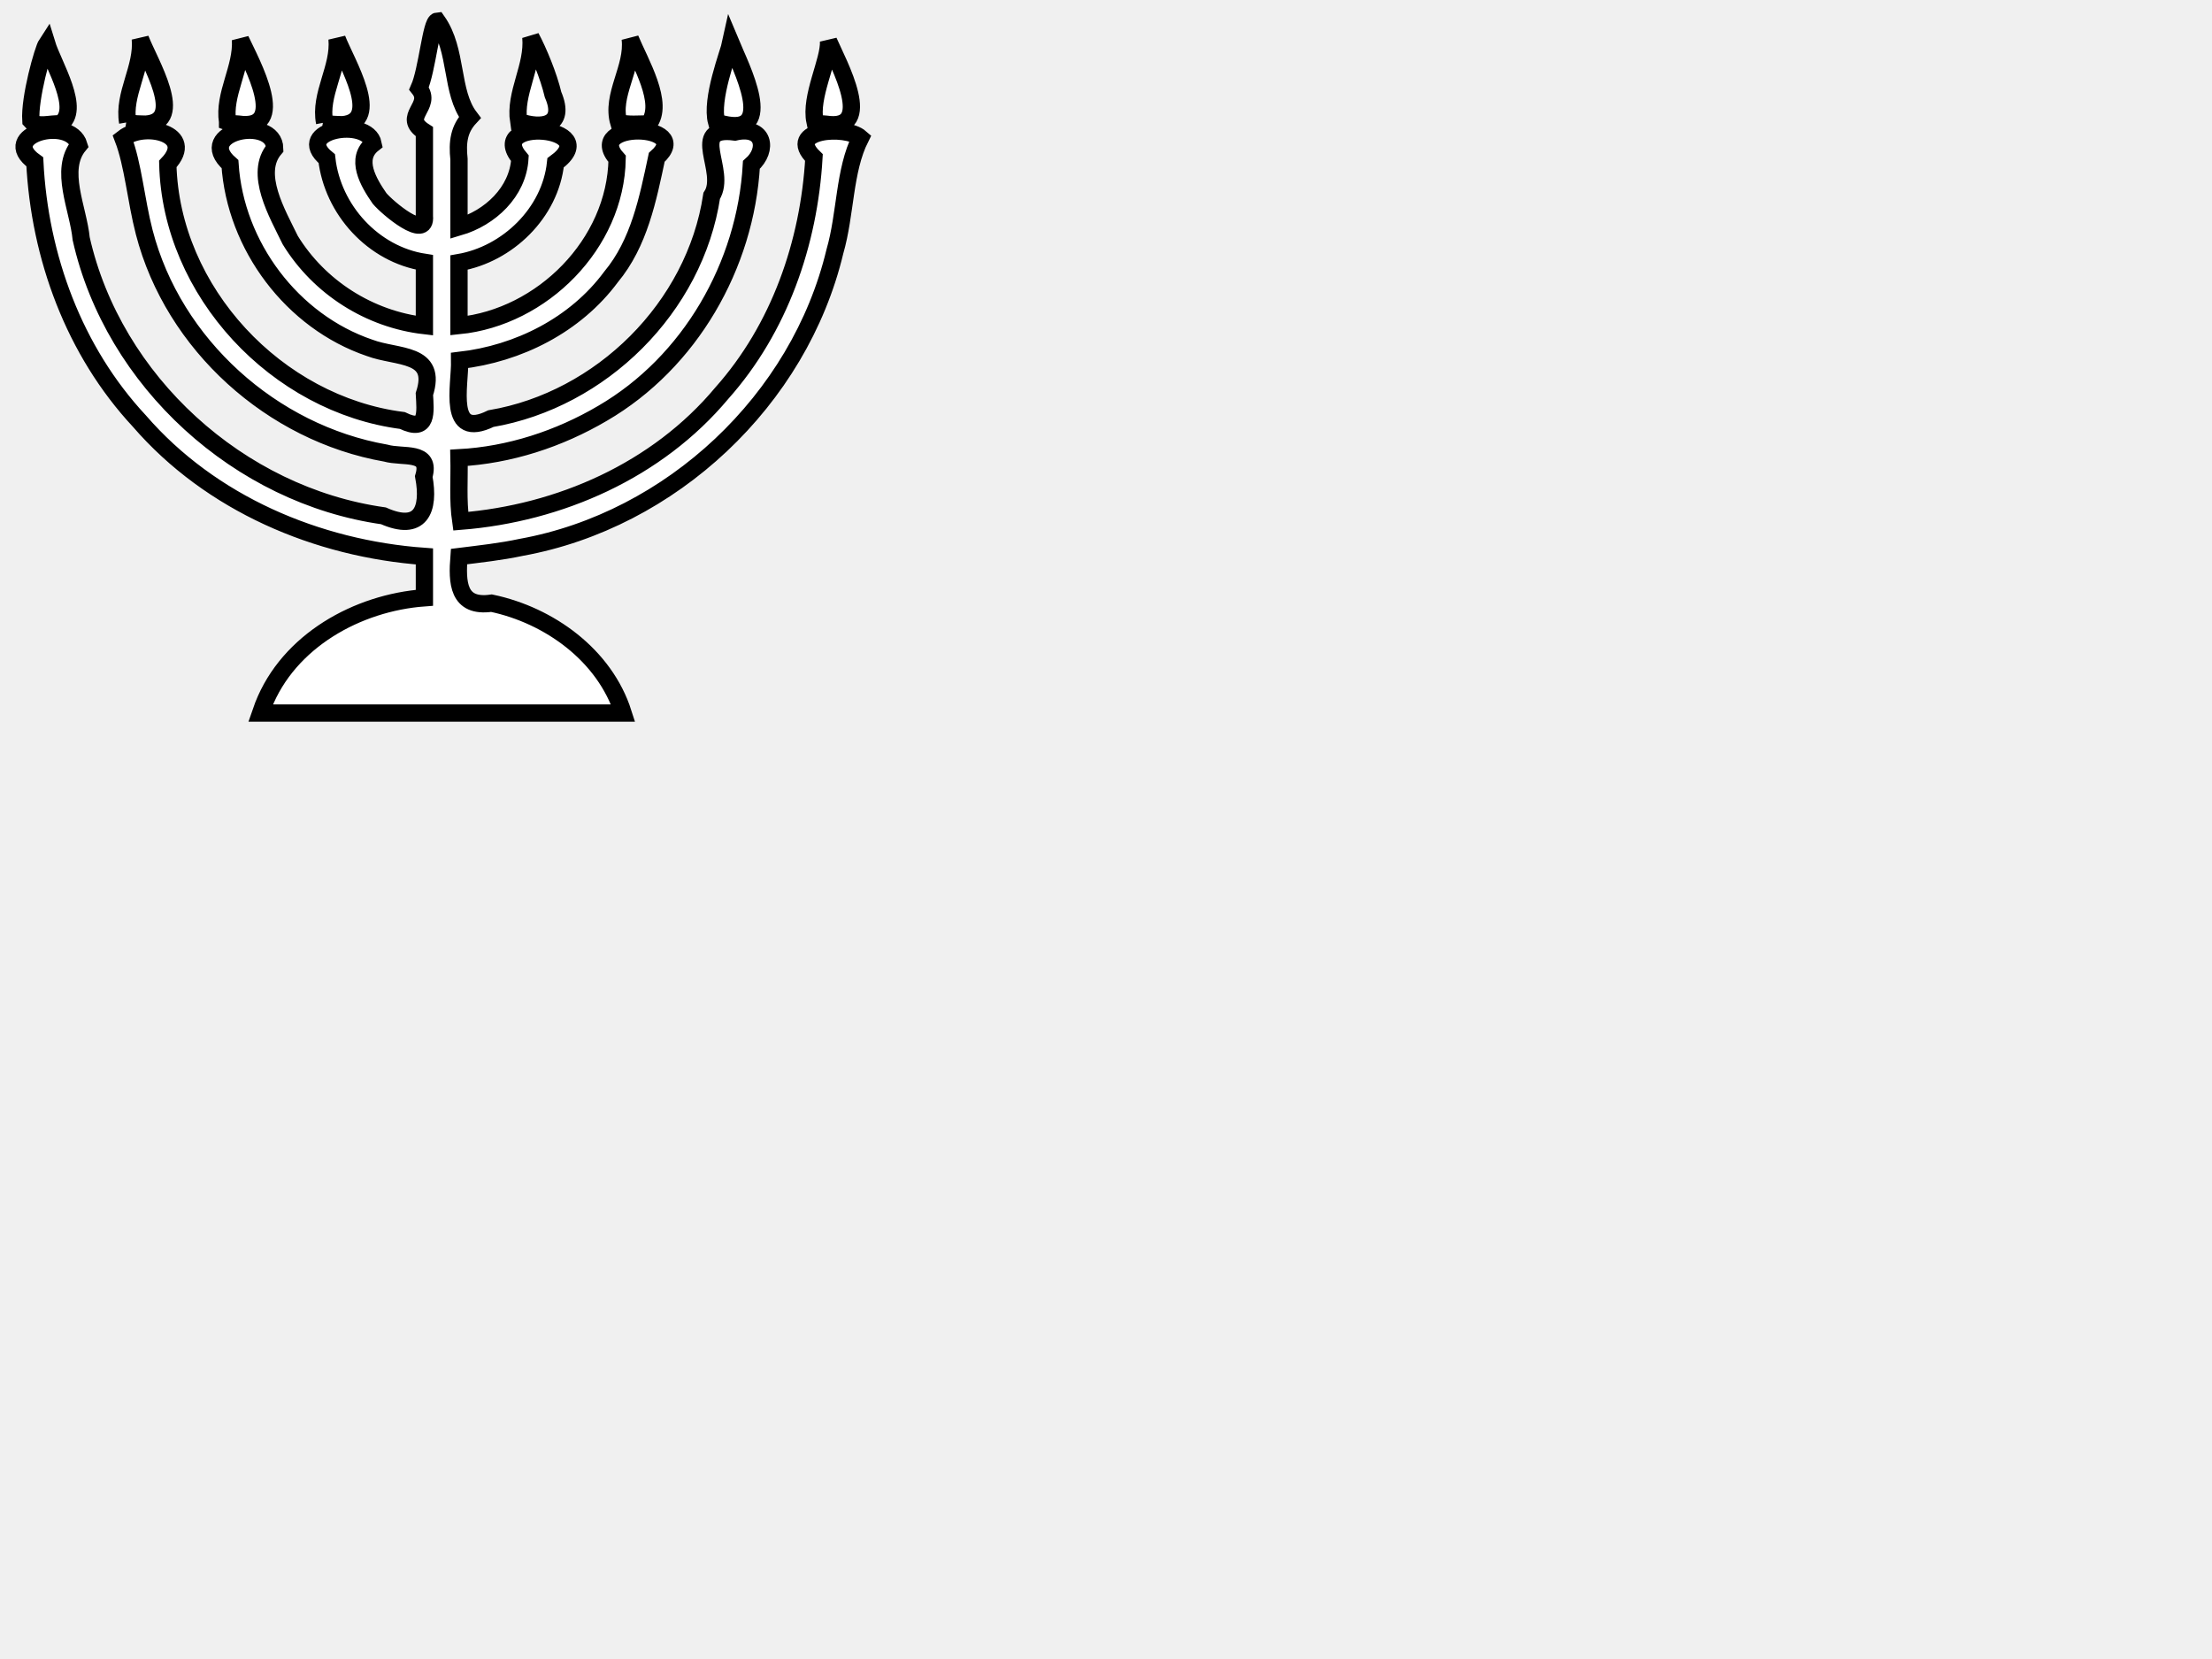
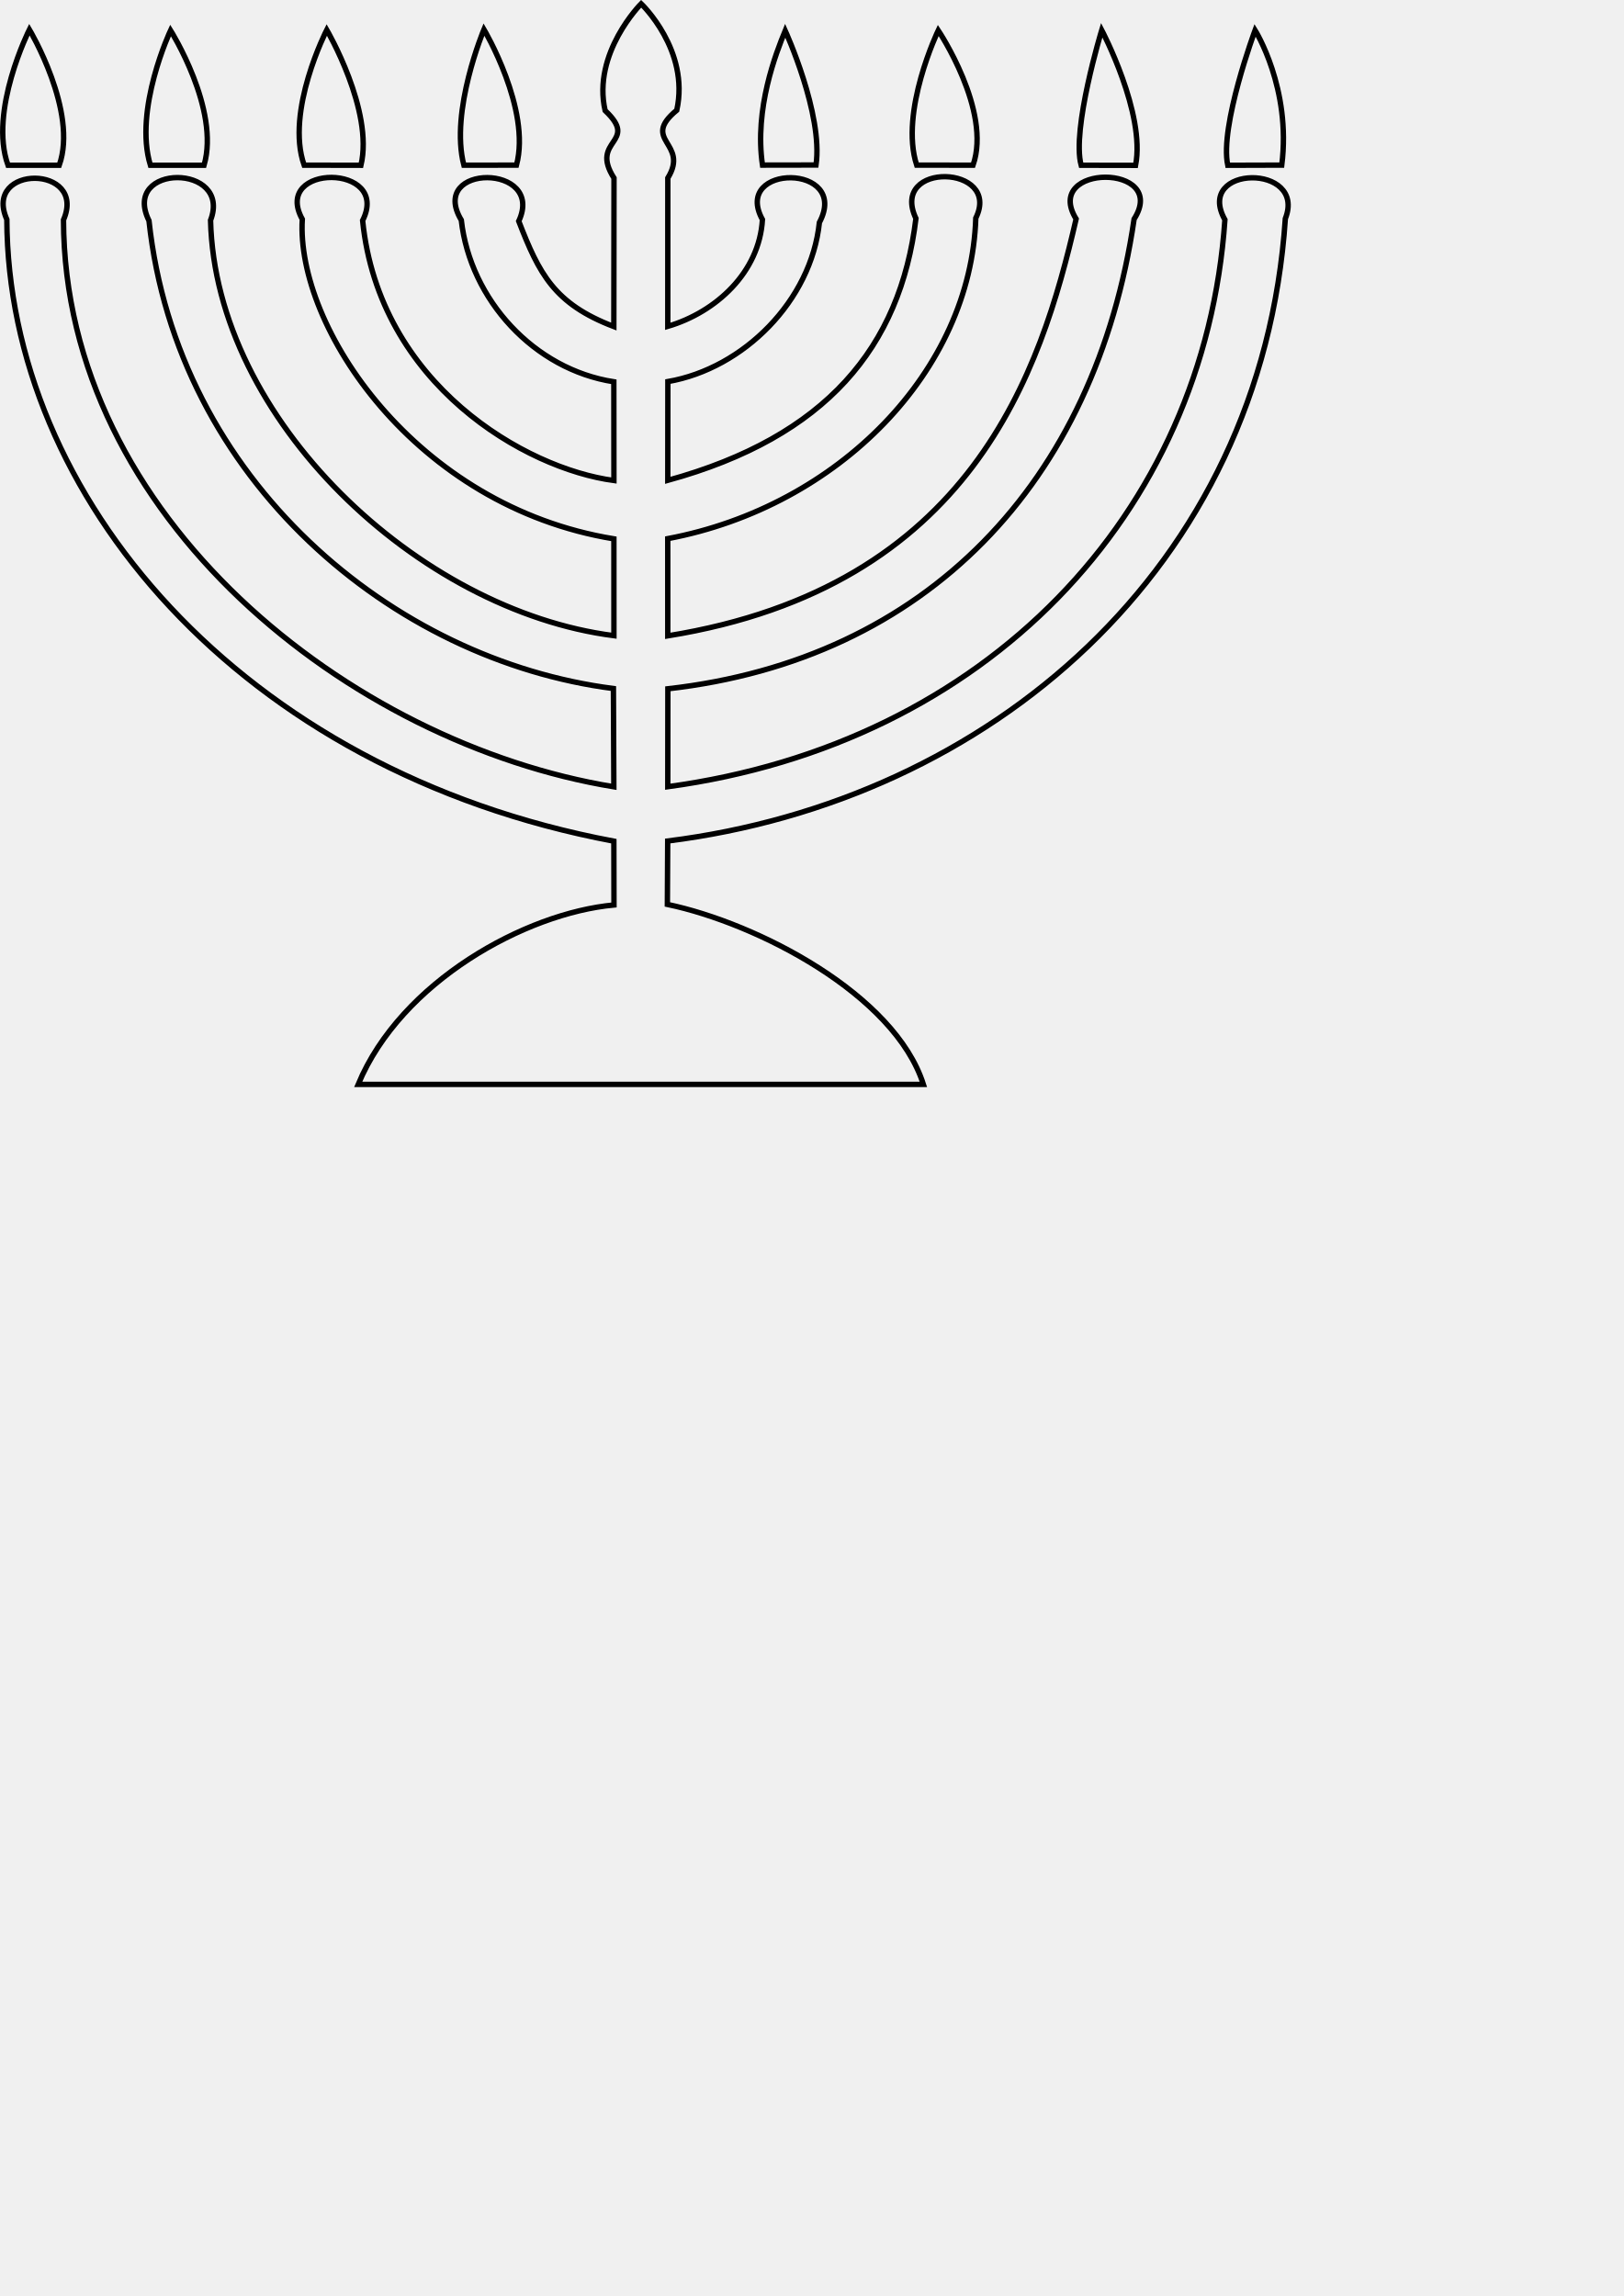
- <svg xmlns="http://www.w3.org/2000/svg" width="640" height="480">
-   <g>
-     <path id="svg_6" d="m76.175,204.153c7.32,-18.736 27.255,-29.781 46.616,-31.197c0,-3.988 0,-7.977 0,-11.965c-31.076,-2.232 -61.824,-15.305 -82.478,-39.183c-18.868,-20.259 -28.868,-47.507 -30.242,-74.979c-10.916,-7.776 10.194,-13.434 12.766,-4.832c-5.881,7.136 -0.183,18.329 0.653,27.07c9.313,41.306 45.748,74.318 87.445,80.175c10.662,4.725 13.499,-1.625 11.677,-11.354c2.282,-7.692 -6.037,-5.357 -11.013,-6.793c-32.874,-5.763 -61.436,-31.356 -69.865,-63.892c-2.415,-9.309 -3.2,-19.563 -6.141,-27.19c6.249,-4.887 21.253,-1.302 12.957,7.429c0.889,36.964 31.571,69.578 67.866,74.224c7.504,3.669 6.644,-2.608 6.374,-7.634c3.976,-12.218 -7.882,-10.382 -15.852,-13.387c-22.413,-7.62 -38.841,-29.491 -40.394,-53.15c-10.721,-9.343 12.777,-14.23 12.943,-4.507c-6.158,7.179 0.785,18.835 4.496,26.494c8.383,13.668 22.917,22.895 38.807,24.727c0,-6.103 0,-12.206 0,-18.309c-14.773,-2.284 -26.572,-15.188 -28.243,-29.996c-10.065,-8.195 11.837,-12.147 13.411,-4.297c-5.465,4.284 -1.353,11.157 1.856,15.8c2.293,2.745 13.639,12.301 12.976,5.102c0,-8.139 0,-16.278 0,-24.417c-6.92,-4.394 2.61,-7.321 -1.552,-12.508c2.394,-5.383 3.478,-19.308 5.27,-19.474c6.004,8.554 3.763,20.428 9.428,27.867c-3.126,3.364 -3.67,7.097 -3.136,12.083c0,6.537 0,13.075 0,19.612c8.954,-2.632 17.06,-10.079 17.626,-19.862c-10.232,-12.014 24.9,-9.354 10.32,1.298c-1.519,14.485 -13.872,26.424 -27.946,28.865c0,6.079 0,12.158 0,18.236c24.087,-2.419 45.329,-23.656 45.756,-48.251c-10.029,-11.079 22.646,-10.345 11.462,-0.429c-2.567,12.012 -5.054,24.778 -13.223,34.59c-10.304,13.935 -26.811,22.209 -43.8,24.161c0.138,7.419 -3.777,23.09 9.034,16.838c31.894,-5.428 59.014,-32.154 63.887,-64.443c4.657,-7.178 -7.065,-20.285 6.721,-18.478c8.519,-1.988 9.721,5.147 4.762,9.515c-1.661,29.12 -17.778,57.157 -43.077,71.881c-12.599,7.408 -26.905,12.076 -41.52,12.863c0.145,6.11 -0.386,12.3 0.5,18.347c28.653,-2.287 56.858,-14.687 75.546,-37.056c16.647,-18.694 25.219,-43.354 26.649,-68.151c-8.466,-8.15 9.244,-9.423 13.463,-5.714c-4.773,9.461 -4.232,21.943 -7.399,32.876c-10.295,43.065 -47.39,77.761 -90.747,85.606c-5.943,1.273 -11.989,1.917 -18.012,2.671c-0.576,7.383 -0.412,14.891 9.409,13.48c16.706,3.51 32.745,15.053 38.082,31.798c-34.959,0 -69.918,0 -104.877,0c0.253,-0.719 0.506,-1.438 0.758,-2.157l0,0zm-67.247,-169.23c-0.445,-6.583 3.518,-20.625 4.593,-22.255c1.843,6.026 10.21,19.296 3.836,23.206c-2.67,-0.311 -6.529,1.278 -8.429,-0.951zm28.009,0.447c-1.391,-8.127 4.427,-15.75 3.662,-24.138c2.612,6.839 13.276,23.917 1.595,24.68c-1.758,-0.063 -3.559,0.029 -5.258,-0.542l0,-0zm28.902,-0.14c-1.237,-7.973 4.222,-15.518 3.746,-23.741c3.235,6.903 14.113,26.537 -0.673,24.403l-1.551,-0.102l-1.522,-0.559l0,0zm28.077,0.214c-1.584,-8.128 4.384,-15.806 3.599,-24.213c2.653,6.884 13.219,23.823 1.614,24.851c-1.747,-0.067 -3.548,0.017 -5.214,-0.638zm56.148,-0.311c-1.261,-8.176 4.313,-15.909 3.529,-24.382c2.195,4.125 5.129,11.142 6.425,16.639c3.873,8.95 -3.206,10.156 -9.953,7.743l0,0zm28.972,0.361c-2.348,-7.915 4.303,-15.867 3.308,-24.263c2.777,6.753 10.066,18.789 5.302,24.612c-2.869,0.016 -5.789,0.339 -8.61,-0.349zm28.29,-0.167c-1.812,-6.598 3.528,-20.144 4.116,-22.909c2.838,6.807 13.41,27.247 -2.266,23.475l-1.85,-0.566l0,0zm28.476,-0.124c-1.548,-7.246 4.222,-17.675 3.921,-23.294c2.816,6.509 13.775,26.206 -0.768,24.017l-1.534,-0.121l-1.618,-0.602l0,0z" stroke-linecap="null" stroke-linejoin="null" stroke-dasharray="null" stroke-width="5" stroke="#000000" fill="#ffffff" />
+ <svg xmlns="http://www.w3.org/2000/svg" width="210mm" height="297mm" viewBox="0 0 744.094 1052.362" id="svg2" version="1.1">
+   <defs id="defs4" />
+   <g id="layer1">
+     <path style="fill:none;fill-rule:evenodd;stroke:#000000;stroke-width:2.47px" d="M 281.31,385.552 C 109.784,353.298 3.631,226.997 3.13,100.579 -8.04,75.29 40.037,75.462 29.101,100.795 29.467,237.182 160.537,340.834 281.303,360.623 l -0.194,-45.036 C 180.093,302.659 81.142,220.206 68.27,101.144 55.302,74.845 106.481,74.845 96.49,100.961 98.685,192.249 191.703,279.885 281.339,291.359 l -0.012,-44.378 C 190.176,232.091 135.578,149.628 138.534,100.483 c -14.13,-25.638 40.816,-25.638 27.643,0.6 7.589,75.055 74.579,113.753 115.162,119.163 l -0.039,-45.254 c -36.483,-5.641 -65.778,-37.548 -69.905,-74.117 -15.596,-26.031 38.676,-26.031 26.33,0.502 9.319,24.056 16.224,37.863 43.575,48.302 l 0.077,-68.058 c -11.414,-17.837 11.89,-15.935 -4.064,-30.93 -6.038,-26.358 16.509,-48.967 16.509,-48.967 0,0 22.409,21.252 16.319,48.792 -16.889,13.984 5.931,14.837 -4.103,31.081 l -0.014,67.981 c 22.114,-6.499 41.977,-24.777 43.376,-48.936 -14.156,-25.798 40.503,-25.798 26.103,1.352 -3.751,35.773 -34.684,66.878 -69.441,72.906 l -0.038,45.269 c 72.583,-19.945 106.552,-61.04 113.719,-120.035 -12.383,-26.381 39.478,-24.626 27.434,-0.187 -2.259,69.804 -62.628,132.117 -141.174,146.945 l 0.016,44.549 C 445.361,268.917 476.949,170.582 493.154,100.363 477.413,74.845 535.978,74.845 519.732,100.399 502.005,221.518 424.25,302.328 306.061,315.706 l -0.039,44.885 C 451.632,340.836 552.032,236.138 561.339,100.731 547.224,75.462 598.987,74.845 589.031,100.202 578.22,261.109 452.919,367.072 305.984,385.474 l -0.152,29.051 c 41.258,8.668 104.143,41.144 117.324,82.499 l -259.008,0 c 19.632,-47.211 76.814,-78.521 117.219,-82.236 z M 3.673,75.74 C -5.285,50.882 13.472,13.563 13.472,13.563 c 0,0 22.432,37.589 13.676,62.177 z m 65.256,0.012 c -7.801,-25.527 9.235,-61.808 9.235,-61.808 0,0 22.8,36.242 15.346,61.797 z m 70.452,-0.049 c -8.729,-24.745 10.368,-61.997 10.368,-61.997 0,0 21.616,36.982 15.661,62.051 z m 73.204,0.016 c -6.531,-24.838 9.198,-62.211 9.198,-62.211 0,0 21.732,36.64 14.901,62.181 z M 359.837,14.069 c 0,0 17.469,38.279 14.12,61.563 l -24.528,0.042 c -3.84,-25.783 6.245,-51.501 10.408,-61.605 z m 60.255,61.609 c -7.981,-24.526 9.877,-61.733 9.877,-61.733 0,0 24.657,36.821 15.947,61.771 z m 75.372,0.062 c -4.474,-16.295 9.423,-61.921 9.423,-61.921 0,0 20.174,38.206 15.513,61.969 z m 67.181,0.014 c -3.823,-17.895 12.521,-61.881 12.521,-61.881 0,0 16.712,26.609 12.228,61.804 z" id="path3333" />
  </g>
</svg>
